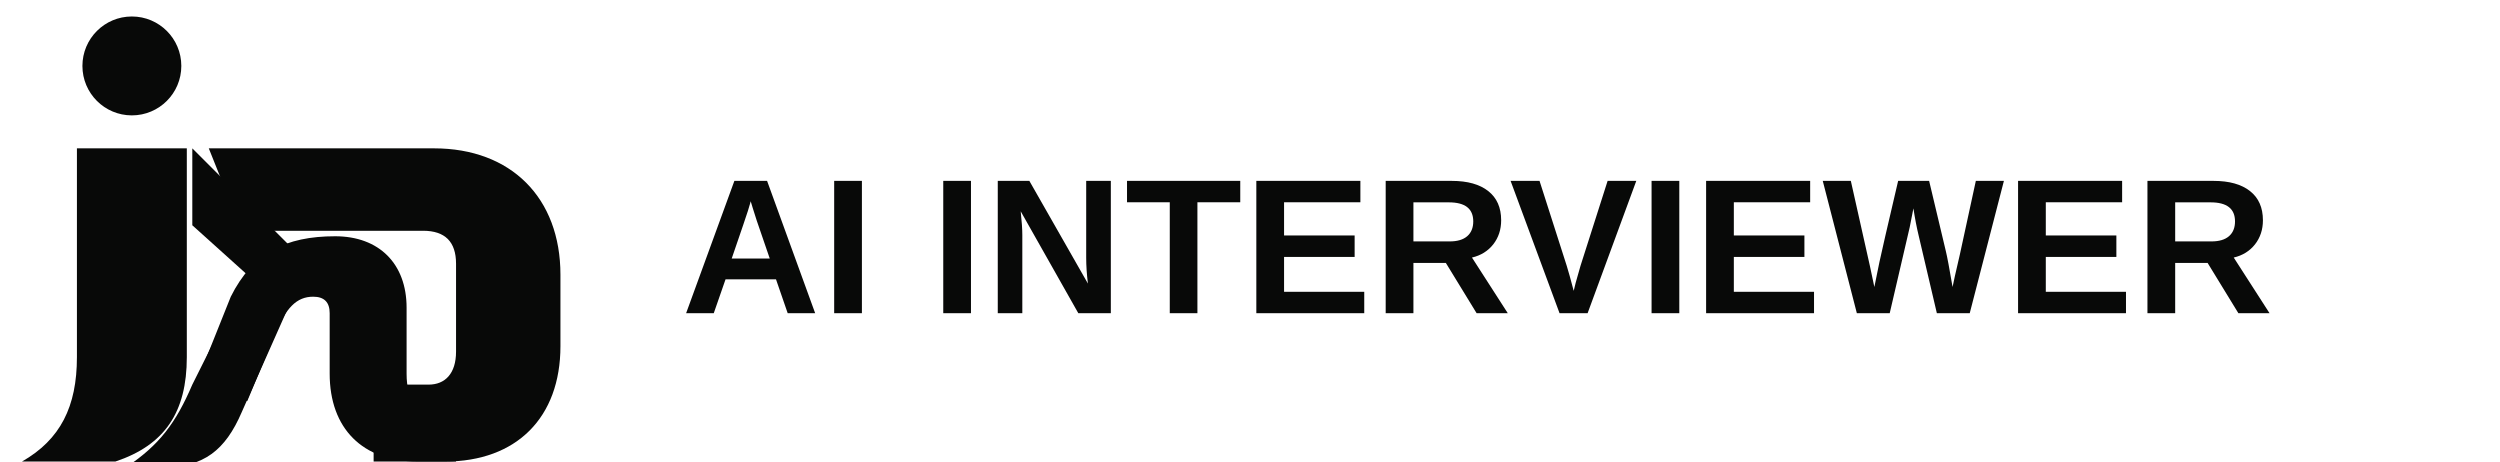
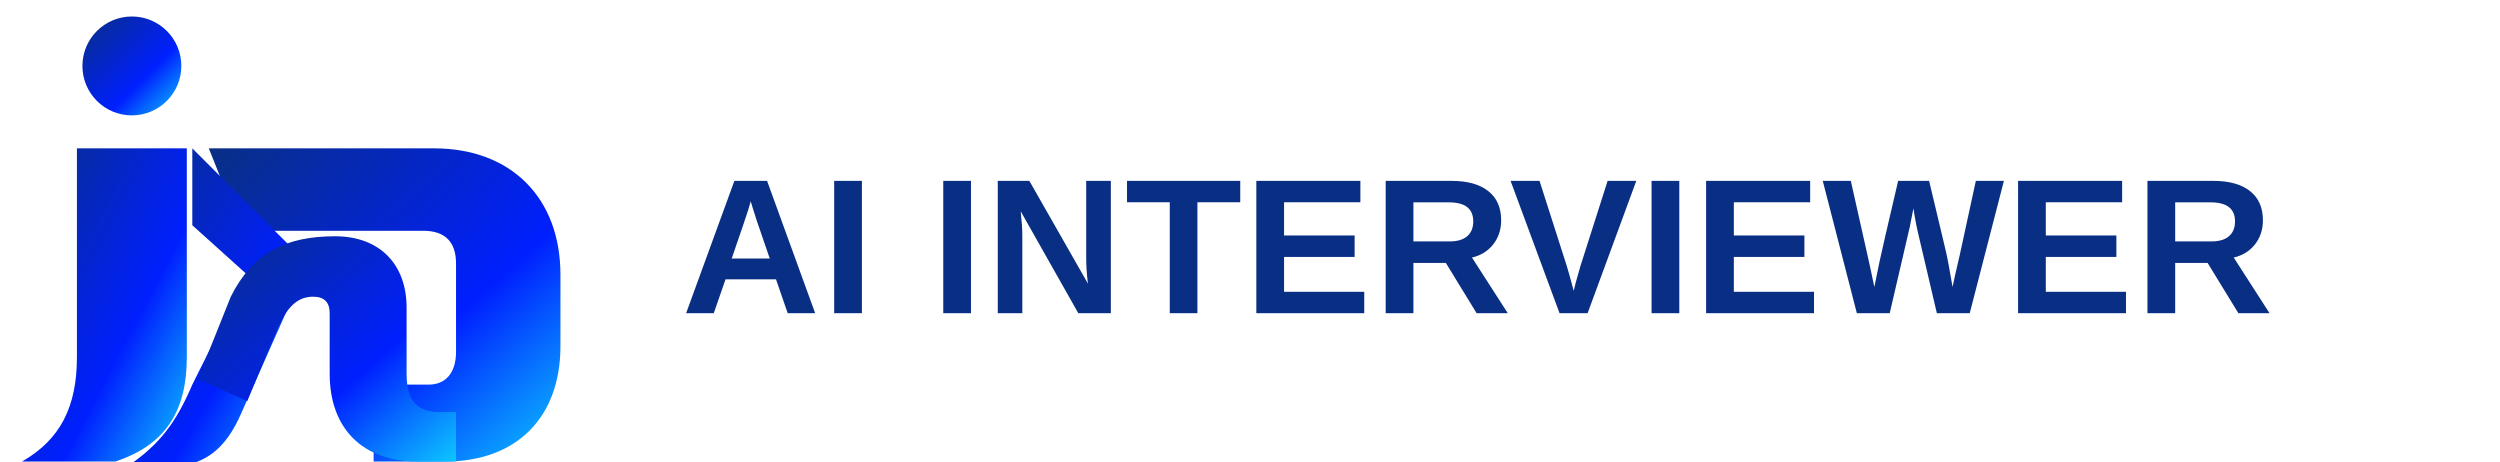
<svg xmlns="http://www.w3.org/2000/svg" viewBox="0 0 455 84" role="img" aria-labelledby="title">
-   <g fill="#080908">
+   <defs>
+     <linearGradient id="ingress-blue" x1="0" y1="0" x2="1" y2="1">
+       <stop offset="0" stop-color="#092F84" />
+       <stop offset=".62" stop-color="#001FFF" />
+       <stop offset="1" stop-color="#0DC6FF" />
+     </linearGradient>
+   </defs>
+   <g fill="url(#ingress-blue)">
    <circle cx="24" cy="12" r="9" />
    <path d="M14 27h20v38c0 10-4 16-13 19H4c7-4 10-10 10-19V27Z" />
    <path d="M38 27h41c14 0 23 9 23 23v13c0 13-8 21-21 21H68v-14h10c3 0 5-2 5-6V48c0-4-2-6-6-6H44L38 27Z" />
    <path d="M35 27 56 48 44 75c-3 7-7 10-14 10h-7c6-4 9-8 12-15l10-20-10-9V27Z" />
    <path d="M61 43c8 0 13 5 13 13v12c0 5 2 7 6 7h3v9H76c-10 0-16-6-16-16V57c0-2-1-3-3-3-3 0-5 2-7 7l-5 12-9-4 6-15c4-8 10-11 19-11Z" />
  </g>
-   <text x="124" y="57" fill="#080908" font-family="Arial, Helvetica, sans-serif" font-size="35" font-weight="800" letter-spacing=".2">AI INTERVIEWER</text>
+   <text x="124" y="57" fill="#092F84" font-family="Arial, Helvetica, sans-serif" font-size="35" font-weight="800" letter-spacing=".2">AI INTERVIEWER</text>
</svg>
